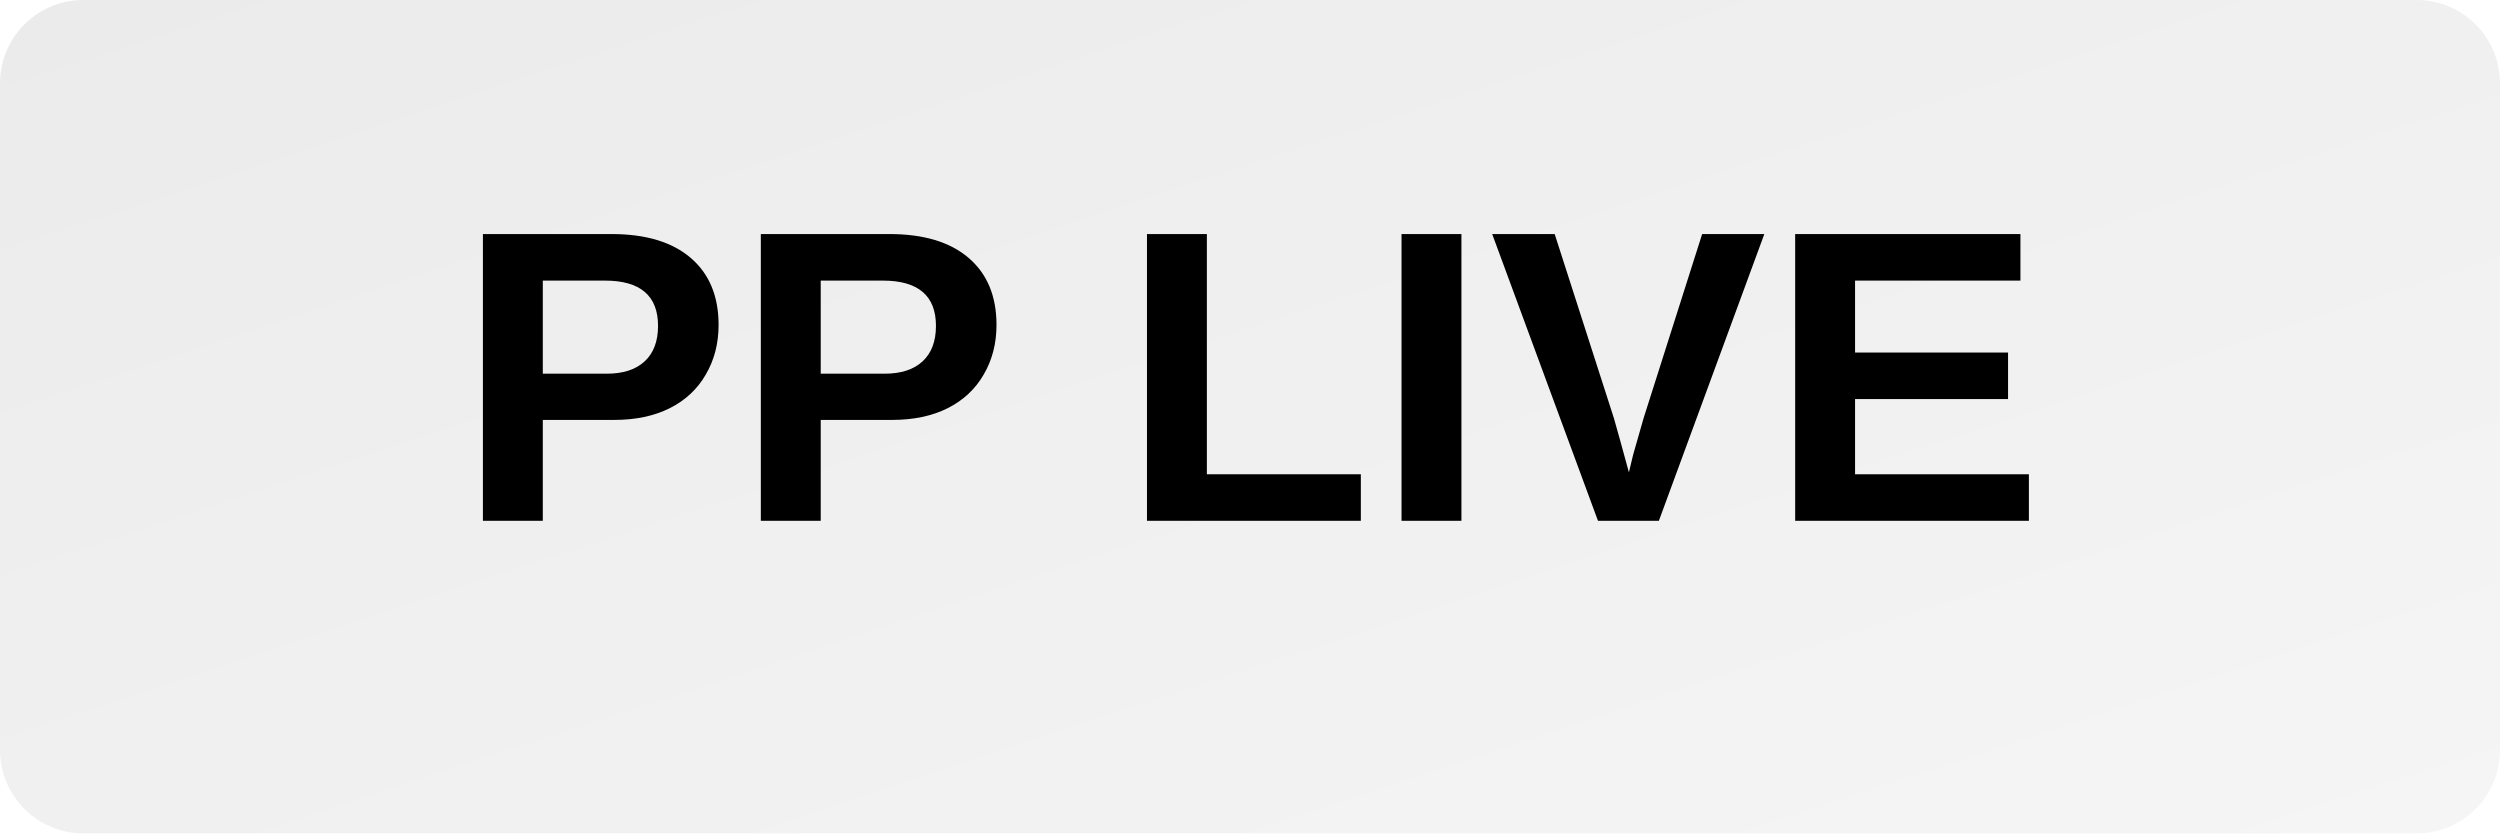
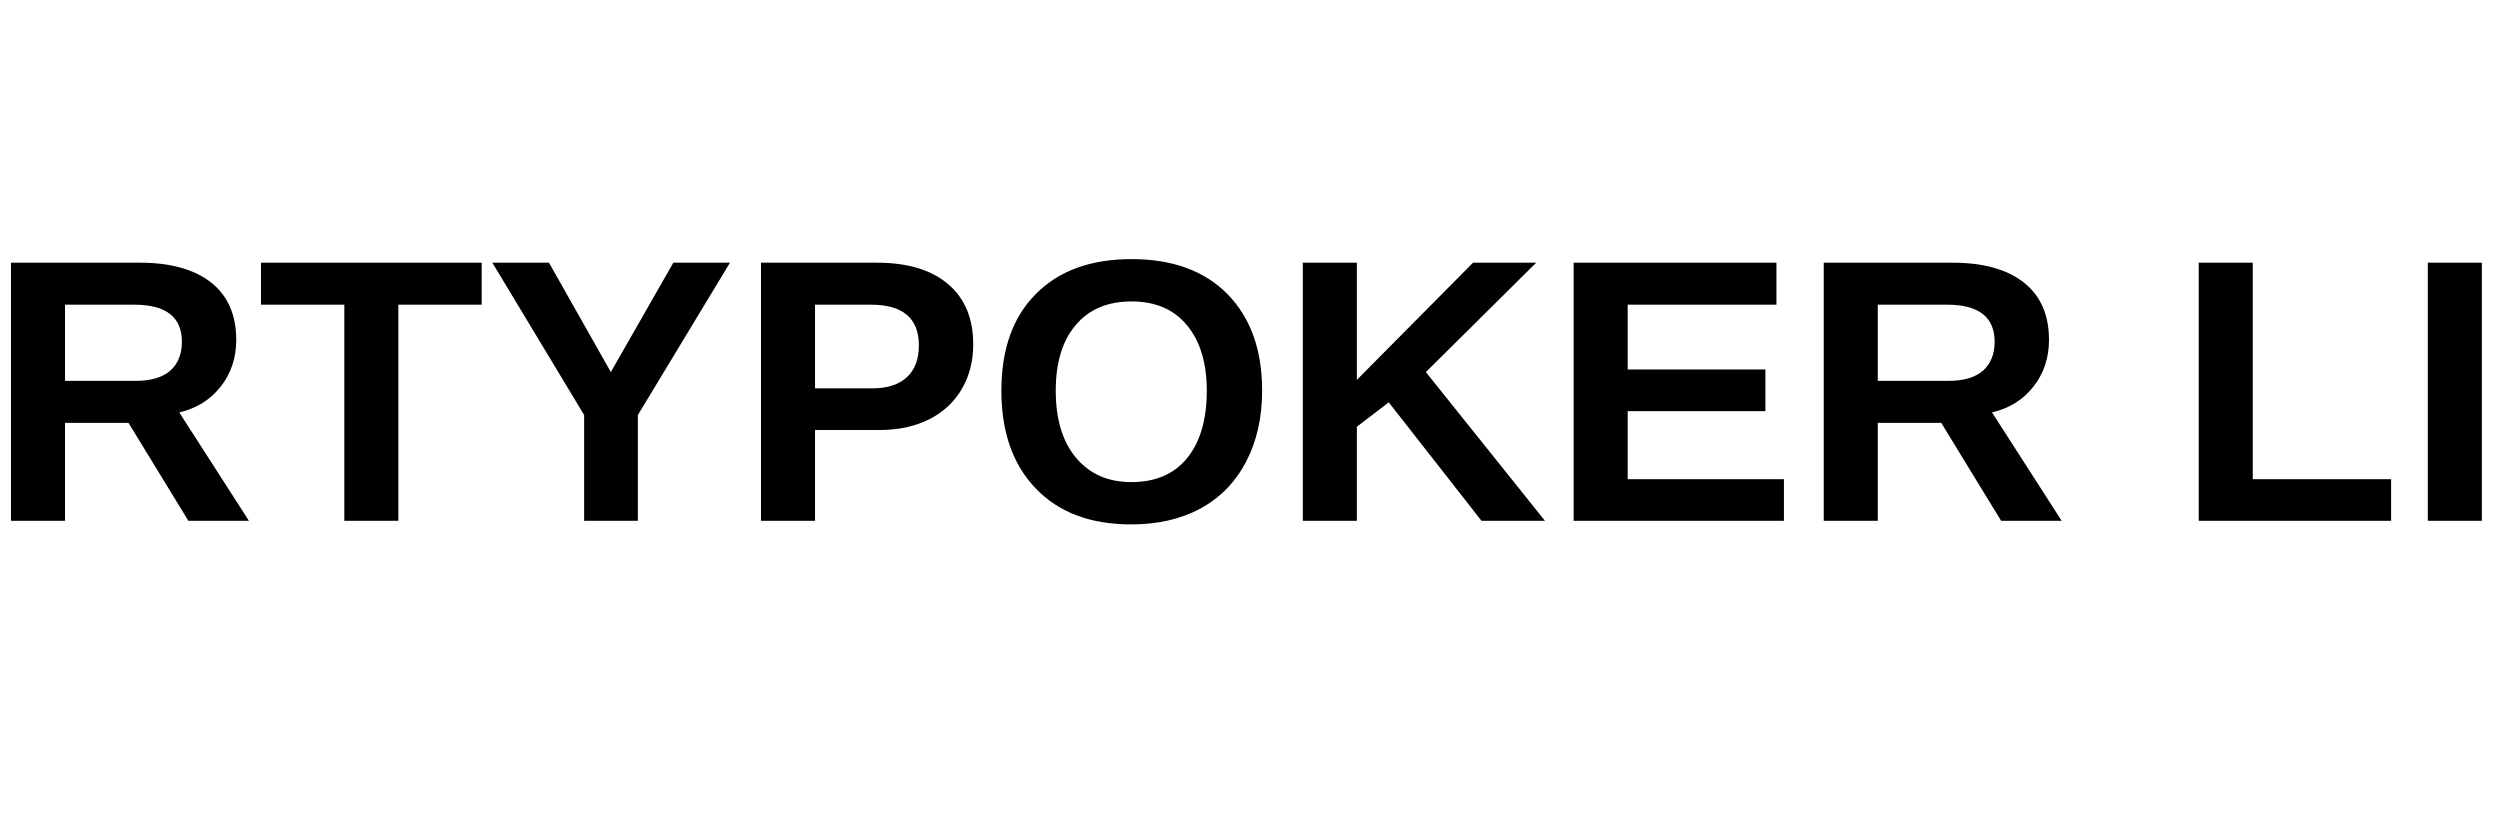
<svg xmlns="http://www.w3.org/2000/svg" viewBox="0 0 120 40">
-   <defs>
-     <linearGradient id="grad-pp-live" x1="0%" y1="0%" x2="100%" y2="100%">
-       <stop offset="0%" style="stop-color:currentColor;stop-opacity:0.8" />
-       <stop offset="100%" style="stop-color:currentColor;stop-opacity:0.4" />
-     </linearGradient>
-   </defs>
-   <rect width="120" height="40" rx="4" fill="url(#grad-pp-live)" opacity="0.1" />
-   <text x="60" y="25" font-size="20" font-weight="bold" fill="currentColor" text-anchor="middle" font-family="Arial, sans-serif">PP LIVE</text>
+   <text x="60" y="25" font-size="18" font-weight="bold" fill="currentColor" text-anchor="middle" font-family="Arial, sans-serif">PARTYPOKER LIVE</text>
</svg>
